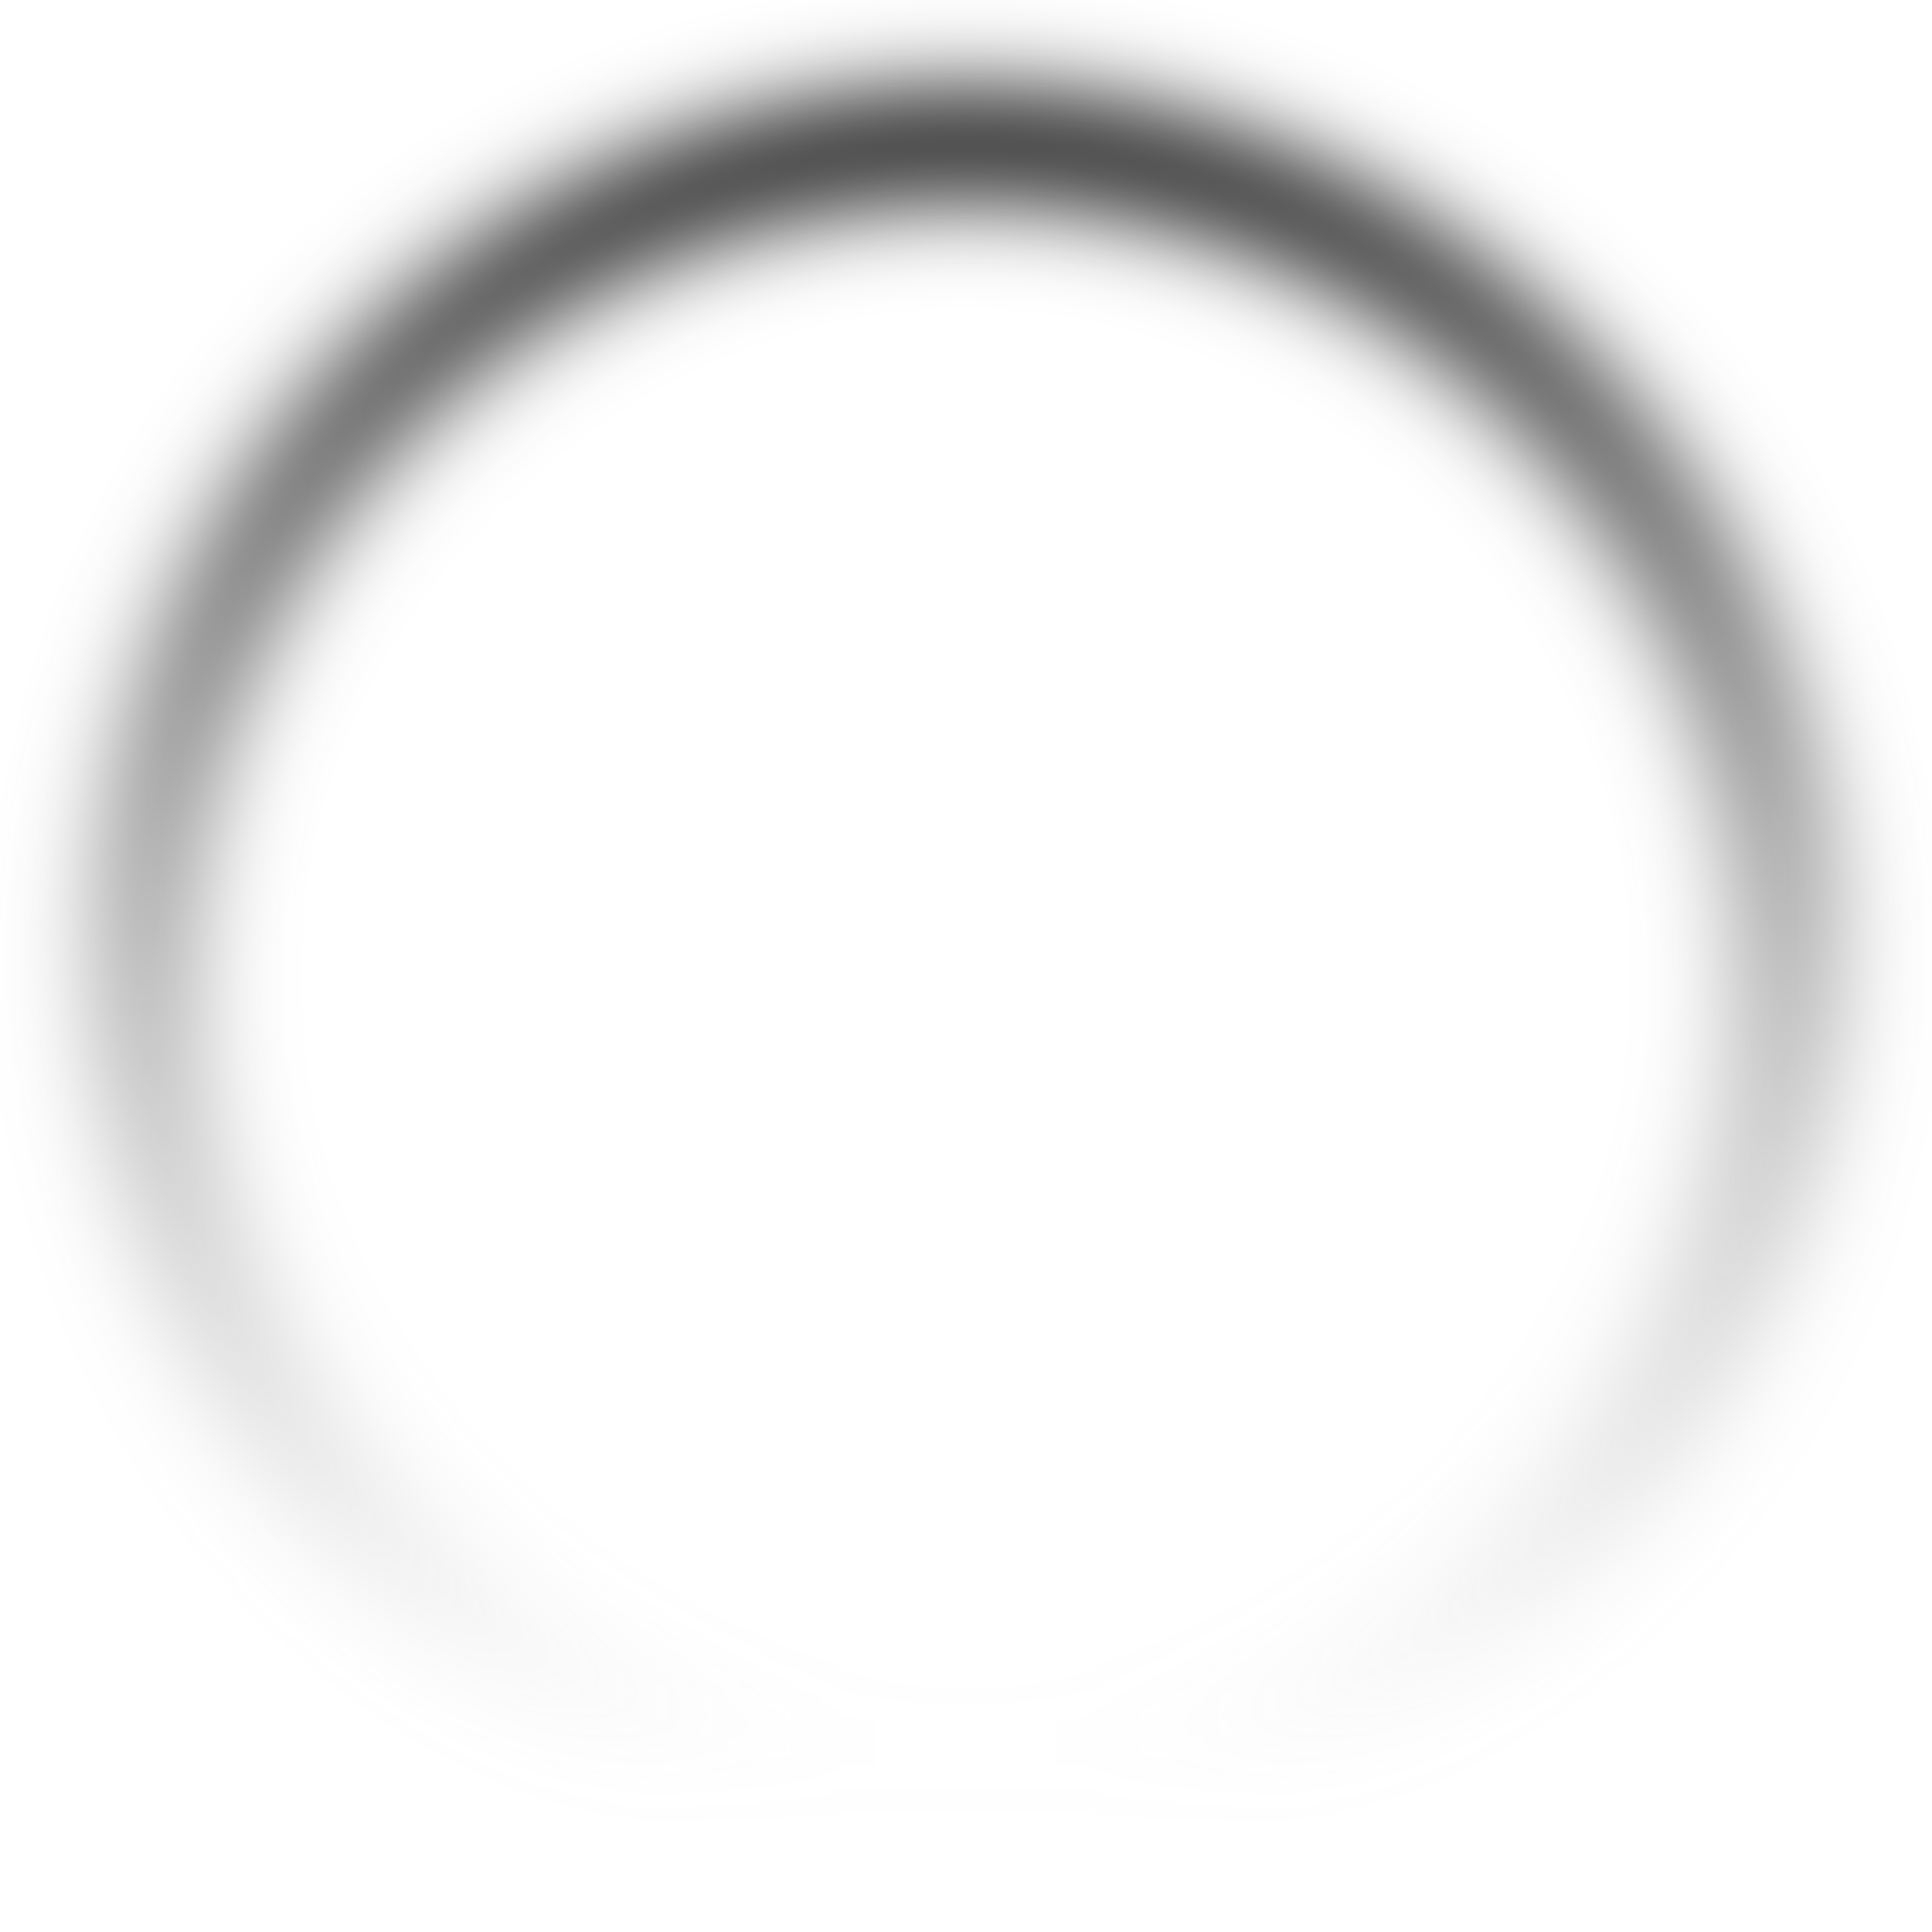
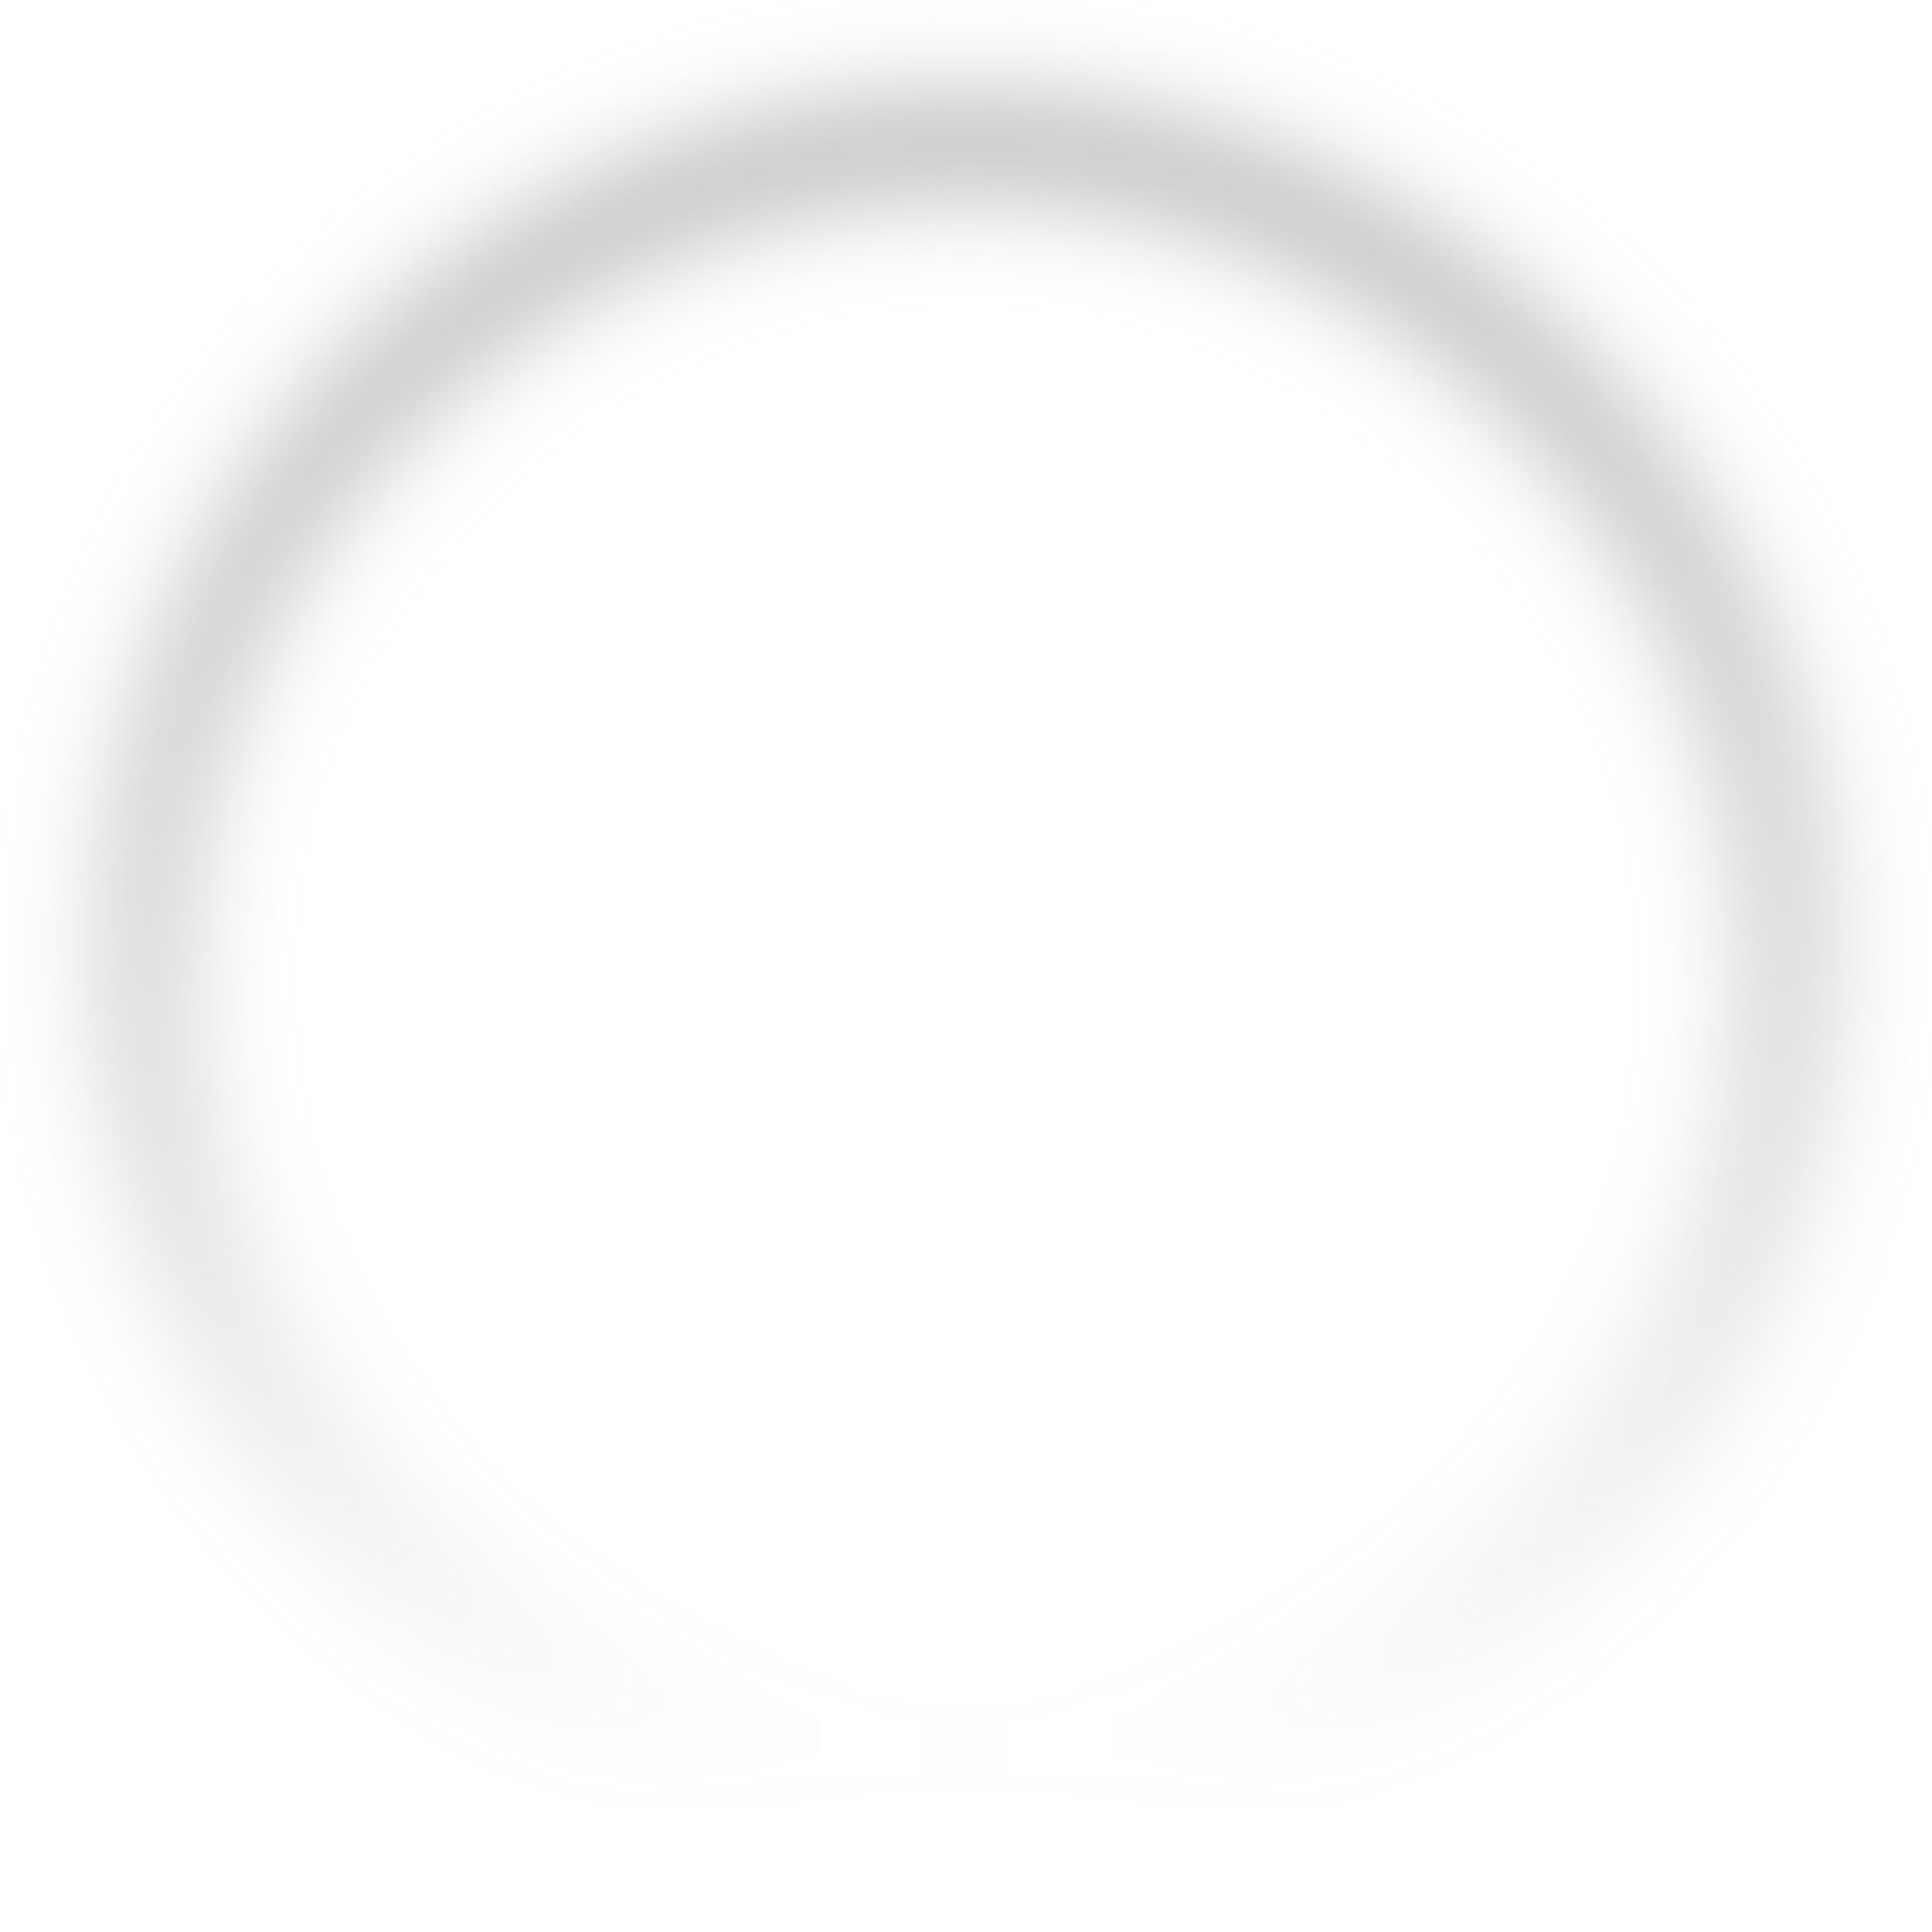
<svg xmlns="http://www.w3.org/2000/svg" width="374" height="374" viewBox="0 0 374 374" fill="none">
-   <g filter="url(#filter0_f_33_3)">
-     <path d="M187 346C274.813 346 346 274.813 346 187C346 99.187 274.813 28 187 28C99.187 28 28 99.187 28 187C28 274.813 99.187 346 187 346Z" stroke="url(#paint0_linear_33_3)" stroke-width="20" />
+   <g filter="url(#filter0_f_71_122)">
+     <path d="M187 346C274.813 346 346 274.813 346 187C346 99.187 274.813 28 187 28C99.187 28 28 99.187 28 187C28 274.813 99.187 346 187 346Z" stroke="url(#paint0_linear_71_122)" stroke-width="20" />
  </g>
  <defs>
-     <filter id="filter0_f_33_3" x="0" y="0" width="374" height="374" filterUnits="userSpaceOnUse" color-interpolation-filters="sRGB">
+     <filter id="filter0_f_71_122" x="0" y="0" width="374" height="374" filterUnits="userSpaceOnUse" color-interpolation-filters="sRGB">
      <feFlood flood-opacity="0" result="BackgroundImageFix" />
      <feBlend mode="normal" in="SourceGraphic" in2="BackgroundImageFix" result="shape" />
-       <feGaussianBlur stdDeviation="9" result="effect1_foregroundBlur_33_3" />
+       <feGaussianBlur stdDeviation="9" result="effect1_foregroundBlur_71_122" />
    </filter>
-     <linearGradient id="paint0_linear_33_3" x1="187" y1="18" x2="187" y2="344" gradientUnits="userSpaceOnUse">
-       <stop stop-color="#0E0E0E" />
-       <stop offset="1" stop-color="#979797" stop-opacity="0" />
+     <linearGradient id="paint0_linear_71_122" x1="187" y1="18" x2="187" y2="344" gradientUnits="userSpaceOnUse">
+       <stop stop-color="#A7A7A7" stop-opacity="0.7" />
+       <stop offset="1" stop-color="#727272" stop-opacity="0" />
    </linearGradient>
  </defs>
</svg>
